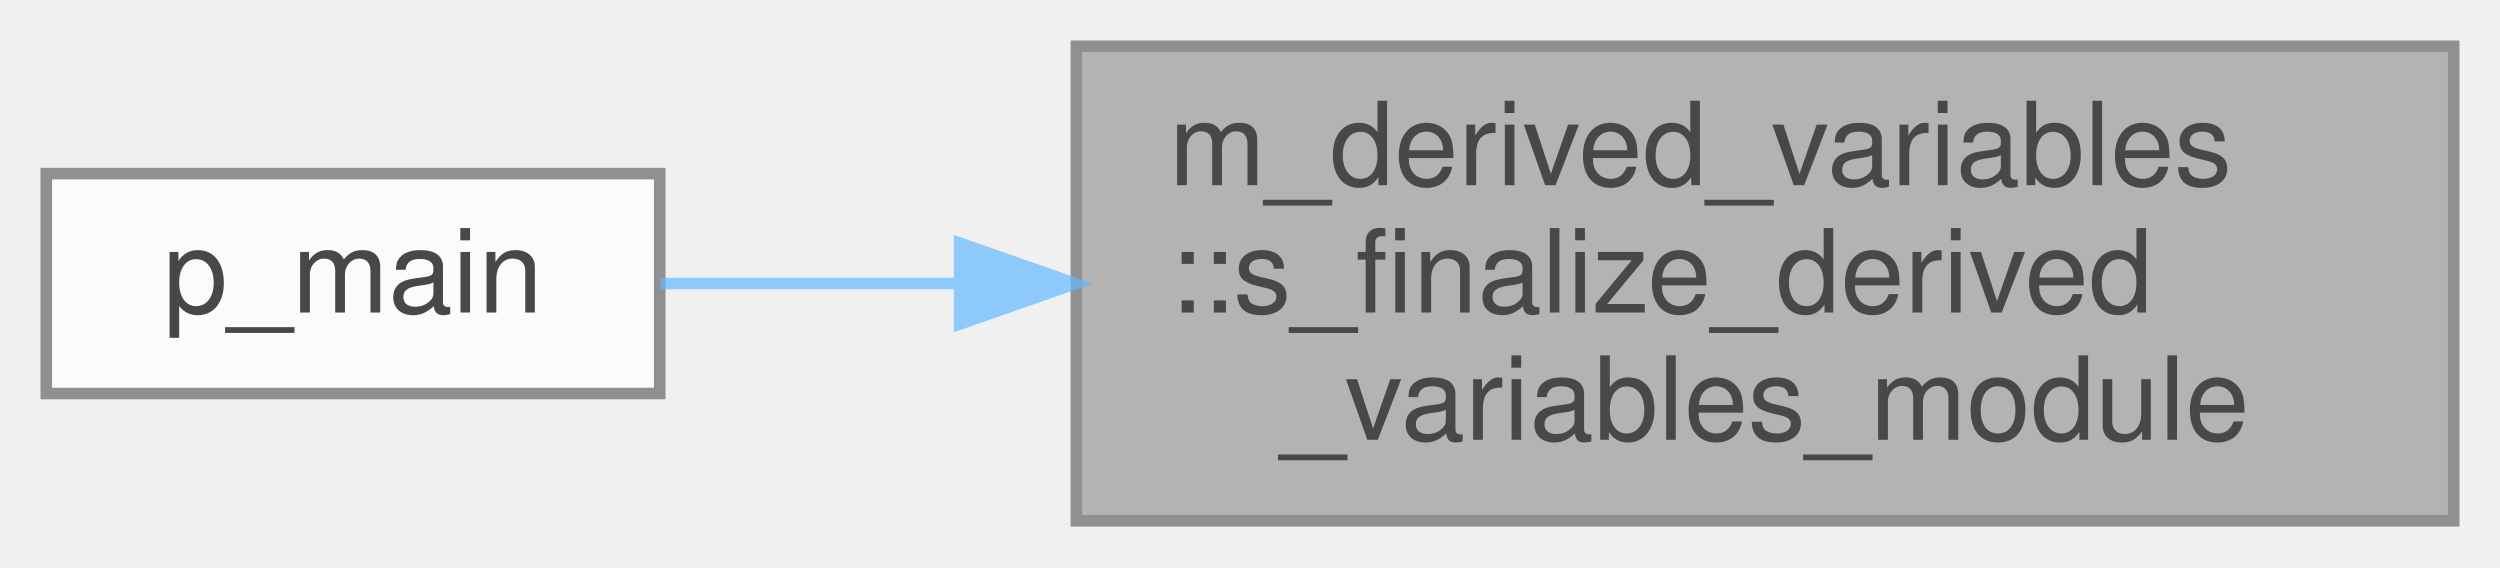
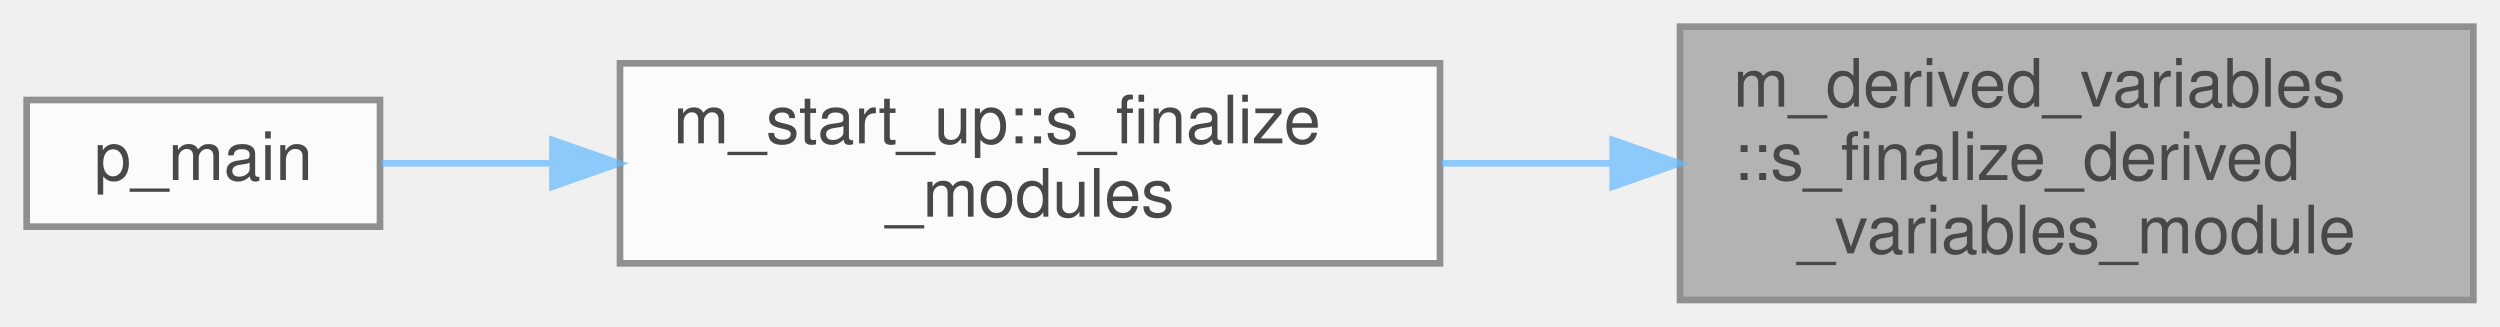
- <svg xmlns="http://www.w3.org/2000/svg" xmlns:xlink="http://www.w3.org/1999/xlink" width="216pt" height="49pt" viewBox="0.00 0.00 216.00 49.00">
+ <svg xmlns="http://www.w3.org/2000/svg" xmlns:xlink="http://www.w3.org/1999/xlink" width="375pt" height="49pt" viewBox="0.00 0.00 375.00 49.00">
  <svg id="main" version="1.1" xml:space="preserve">
    <style type="text/css">
.node, .edge {opacity: 0.7;}
.node.selected, .edge.selected {opacity: 1;}
.edge:hover path { stroke: red; }
.edge:hover polygon { stroke: red; fill: red; }
</style>
    <svg id="graph" class="graph">
      <g id="graph0" class="graph" transform="scale(1 1) rotate(0) translate(4 45)">
        <g id="Node000001" class="node">
          <g id="a_Node000001">
            <a xlink:title="Deallocation procedures for the module.">
-               <polygon fill="#999999" stroke="#666666" points="208,-41 89,-41 89,0 208,0 208,-41" />
-               <text text-anchor="start" x="97" y="-29" font-family="Helvetica,sans-Serif" font-size="10.00">m_derived_variables</text>
-               <text text-anchor="start" x="97" y="-18" font-family="Helvetica,sans-Serif" font-size="10.00">::s_finalize_derived</text>
-               <text text-anchor="middle" x="148.5" y="-7" font-family="Helvetica,sans-Serif" font-size="10.00">_variables_module</text>
+               <polygon fill="#999999" stroke="#666666" points="367,-41 248,-41 248,0 367,0 367,-41" />
+               <text text-anchor="start" x="256" y="-29" font-family="Helvetica,sans-Serif" font-size="10.00">m_derived_variables</text>
+               <text text-anchor="start" x="256" y="-18" font-family="Helvetica,sans-Serif" font-size="10.00">::s_finalize_derived</text>
+               <text text-anchor="middle" x="307.5" y="-7" font-family="Helvetica,sans-Serif" font-size="10.00">_variables_module</text>
            </a>
          </g>
        </g>
        <g id="Node000002" class="node">
          <g id="a_Node000002">
+             <a xlink:href="namespacem__start__up.html#afbb0edadf761aaf09a404bb559dc79c8" target="_top" xlink:title=" ">
+               <polygon fill="white" stroke="#666666" points="212,-35.5 89,-35.5 89,-5.5 212,-5.5 212,-35.5" />
+               <text text-anchor="start" x="97" y="-23.5" font-family="Helvetica,sans-Serif" font-size="10.00">m_start_up::s_finalize</text>
+               <text text-anchor="middle" x="150.5" y="-12.5" font-family="Helvetica,sans-Serif" font-size="10.00">_modules</text>
+             </a>
+           </g>
+         </g>
+         <g id="edge1_Node000001_Node000002" class="edge">
+           <g id="a_edge1_Node000001_Node000002">
+             <a xlink:title=" ">
+               <path fill="none" stroke="#63b8ff" d="M237.67,-20.5C229.2,-20.5 220.58,-20.5 212.25,-20.5" />
+               <polygon fill="#63b8ff" stroke="#63b8ff" points="237.9,-24 247.9,-20.5 237.9,-17 237.9,-24" />
+             </a>
+           </g>
+         </g>
+         <g id="Node000003" class="node">
+           <g id="a_Node000003">
            <a xlink:href="p__main_8fpp_8f90.html#aeec10ee8e2940c953967da3e374e1579" target="_top" xlink:title="The post-process restructures raw unformatted data, outputted by the simulation, into a formatted dat...">
              <polygon fill="white" stroke="#666666" points="53,-30 0,-30 0,-11 53,-11 53,-30" />
              <text text-anchor="middle" x="26.5" y="-18" font-family="Helvetica,sans-Serif" font-size="10.00">p_main</text>
            </a>
          </g>
        </g>
-         <g id="edge1_Node000001_Node000002" class="edge">
-           <g id="a_edge1_Node000001_Node000002">
+         <g id="edge2_Node000002_Node000003" class="edge">
+           <g id="a_edge2_Node000002_Node000003">
            <a xlink:title=" ">
-               <path fill="none" stroke="#63b8ff" d="M78.88,-20.5C69.7,-20.5 60.8,-20.5 53.05,-20.5" />
-               <polygon fill="#63b8ff" stroke="#63b8ff" points="78.91,-24 88.91,-20.5 78.91,-17 78.91,-24" />
+               <path fill="none" stroke="#63b8ff" d="M78.59,-20.5C69.58,-20.5 60.86,-20.5 53.25,-20.5" />
+               <polygon fill="#63b8ff" stroke="#63b8ff" points="78.86,-24 88.86,-20.5 78.86,-17 78.86,-24" />
            </a>
          </g>
        </g>
      </g>
    </svg>
  </svg>
  <style type="text/css">

[data-mouse-over-selected='false'] { opacity: 0.7; }
[data-mouse-over-selected='true']  { opacity: 1.0; }

</style>
</svg>
